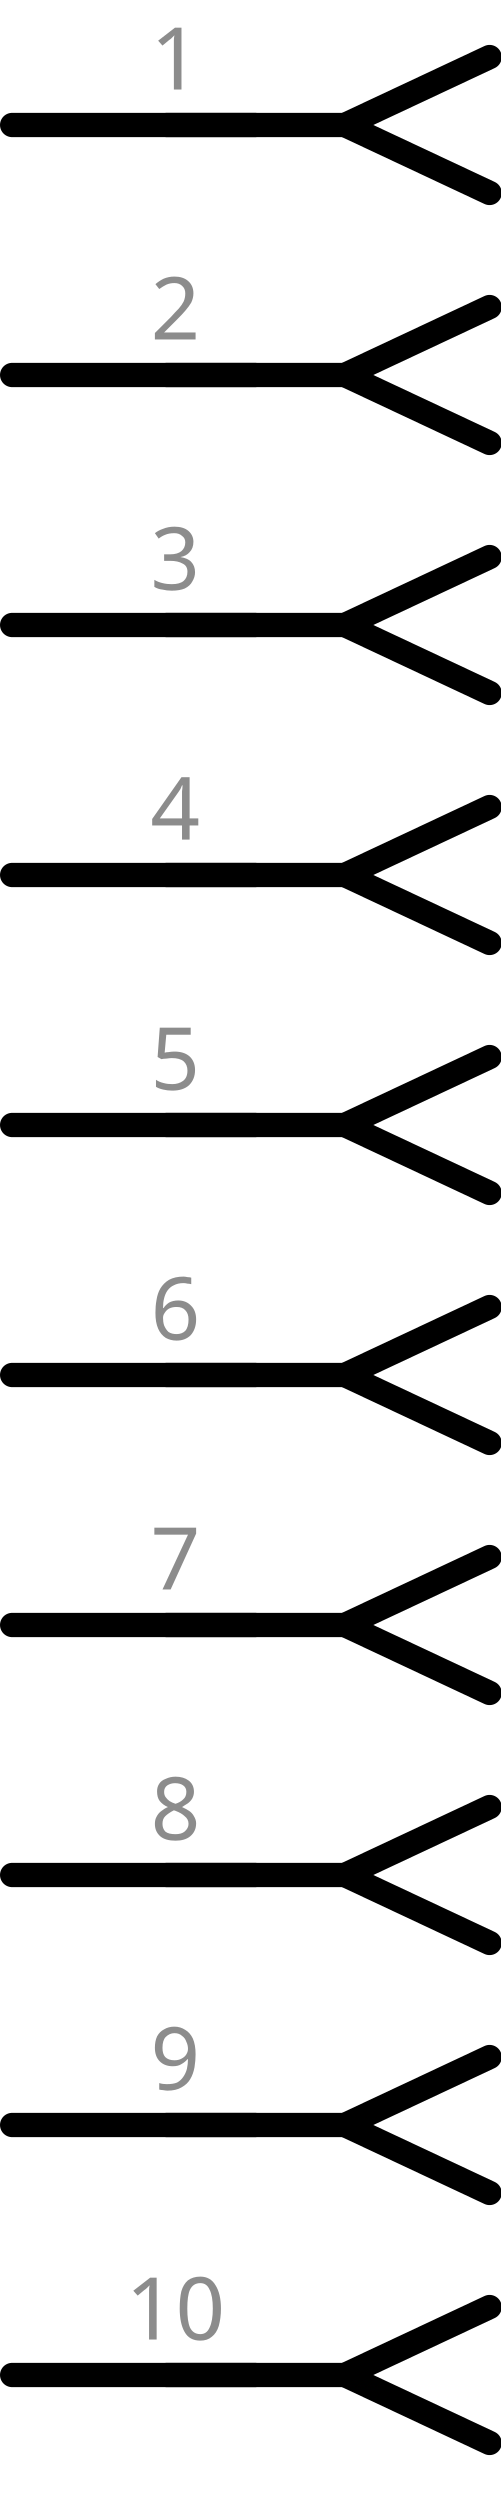
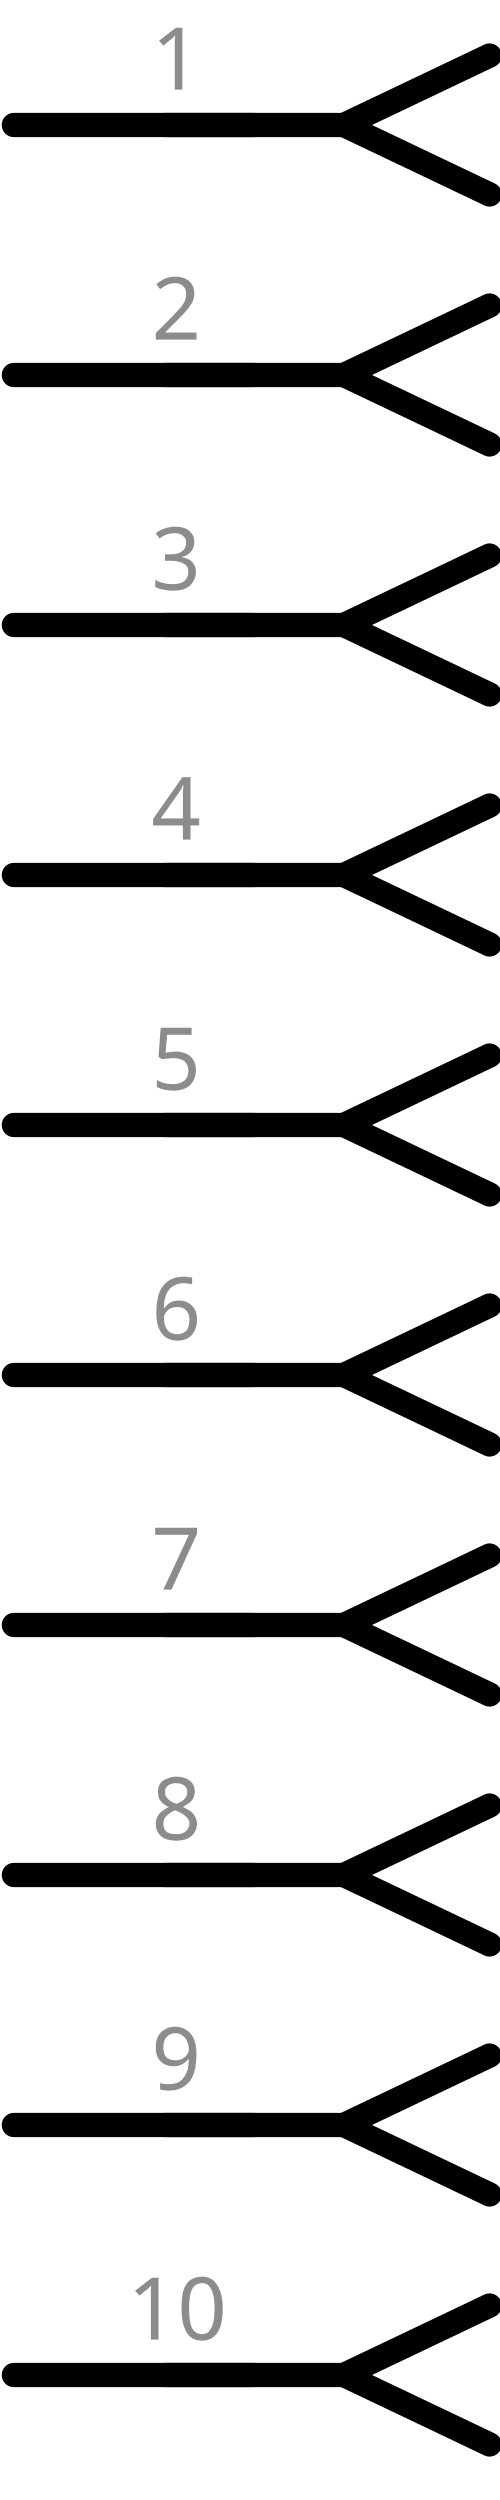
- <svg xmlns="http://www.w3.org/2000/svg" version="1.2" baseProfile="tiny" x="0in" y="0in" width="0.2in" height="1in" viewBox="0 0 14.4 72">
-   <g partID="854104860">
-     <g id="schematic">
-       <line stroke="#000000" x2="7.346" id="connector0pin" y2="3.6" stroke-width="0.7" fill="none" y1="3.6" x1="0.35" stroke-linejoin="round" stroke-linecap="round" />
-       <g height="0.208" width="0.546" id="connector0terminal" fill="none" x="-0.252" y="3.504" />
-       <polyline stroke="#000000" stroke-width="0.7" fill="none" stroke-linejoin="round" stroke-linecap="round" points="14.1,5.557,9.928,3.6,14.1,1.643" />
-       <line stroke="#000000" x2="4.804" id="line" y2="3.6" stroke-width="0.7" fill="none" y1="3.6" x1="10.11" stroke-linejoin="round" stroke-linecap="round" />
-       <text stroke="none" font-size="2.5" stroke-width="0" fill="#8c8c8c" text-anchor="middle" class="text" x="5.05" font-family="'Droid Sans'" y="2.58">1</text>
-       <line stroke="#000000" x2="7.346" id="connector1pin" y2="10.8" stroke-width="0.7" fill="none" y1="10.8" x1="0.35" stroke-linejoin="round" stroke-linecap="round" />
-       <g height="0.208" width="0.546" id="connector1terminal" fill="none" x="-0.252" y="10.704" />
-       <polyline stroke="#000000" stroke-width="0.7" fill="none" stroke-linejoin="round" stroke-linecap="round" points="14.1,12.757,9.928,10.8,14.1,8.843" />
-       <line stroke="#000000" x2="4.804" id="line" y2="10.8" stroke-width="0.7" fill="none" y1="10.8" x1="10.11" stroke-linejoin="round" stroke-linecap="round" />
-       <text stroke="none" font-size="2.5" stroke-width="0" fill="#8c8c8c" text-anchor="middle" class="text" x="5.05" font-family="'Droid Sans'" y="9.78">2</text>
-       <line stroke="#000000" x2="7.346" id="connector2pin" y2="18" stroke-width="0.7" fill="none" y1="18" x1="0.35" stroke-linejoin="round" stroke-linecap="round" />
-       <g height="0.208" width="0.546" id="connector2terminal" fill="none" x="-0.252" y="17.904" />
-       <polyline stroke="#000000" stroke-width="0.7" fill="none" stroke-linejoin="round" stroke-linecap="round" points="14.1,19.957,9.928,18,14.1,16.043" />
-       <line stroke="#000000" x2="4.804" id="line" y2="18" stroke-width="0.7" fill="none" y1="18" x1="10.11" stroke-linejoin="round" stroke-linecap="round" />
-       <text stroke="none" font-size="2.5" stroke-width="0" fill="#8c8c8c" text-anchor="middle" class="text" x="5.05" font-family="'Droid Sans'" y="16.98">3</text>
-       <line stroke="#000000" x2="7.346" id="connector3pin" y2="25.2" stroke-width="0.7" fill="none" y1="25.2" x1="0.35" stroke-linejoin="round" stroke-linecap="round" />
-       <g height="0.208" width="0.546" id="connector3terminal" fill="none" x="-0.252" y="25.104" />
-       <polyline stroke="#000000" stroke-width="0.7" fill="none" stroke-linejoin="round" stroke-linecap="round" points="14.1,27.157,9.928,25.2,14.1,23.243" />
-       <line stroke="#000000" x2="4.804" id="line" y2="25.2" stroke-width="0.7" fill="none" y1="25.2" x1="10.11" stroke-linejoin="round" stroke-linecap="round" />
-       <text stroke="none" font-size="2.5" stroke-width="0" fill="#8c8c8c" text-anchor="middle" class="text" x="5.05" font-family="'Droid Sans'" y="24.18">4</text>
-       <line stroke="#000000" x2="7.346" id="connector4pin" y2="32.4" stroke-width="0.7" fill="none" y1="32.4" x1="0.35" stroke-linejoin="round" stroke-linecap="round" />
-       <g height="0.208" width="0.546" id="connector4terminal" fill="none" x="-0.252" y="32.304" />
-       <polyline stroke="#000000" stroke-width="0.7" fill="none" stroke-linejoin="round" stroke-linecap="round" points="14.1,34.357,9.928,32.4,14.1,30.443" />
-       <line stroke="#000000" x2="4.804" id="line" y2="32.4" stroke-width="0.7" fill="none" y1="32.4" x1="10.11" stroke-linejoin="round" stroke-linecap="round" />
-       <text stroke="none" font-size="2.5" stroke-width="0" fill="#8c8c8c" text-anchor="middle" class="text" x="5.05" font-family="'Droid Sans'" y="31.38">5</text>
-       <line stroke="#000000" x2="7.346" id="connector5pin" y2="39.6" stroke-width="0.7" fill="none" y1="39.6" x1="0.35" stroke-linejoin="round" stroke-linecap="round" />
-       <g height="0.208" width="0.546" id="connector5terminal" fill="none" x="-0.252" y="39.504" />
-       <polyline stroke="#000000" stroke-width="0.7" fill="none" stroke-linejoin="round" stroke-linecap="round" points="14.1,41.557,9.928,39.6,14.1,37.643" />
-       <line stroke="#000000" x2="4.804" id="line" y2="39.6" stroke-width="0.7" fill="none" y1="39.6" x1="10.11" stroke-linejoin="round" stroke-linecap="round" />
-       <text stroke="none" font-size="2.5" stroke-width="0" fill="#8c8c8c" text-anchor="middle" class="text" x="5.05" font-family="'Droid Sans'" y="38.58">6</text>
-       <line stroke="#000000" x2="7.346" id="connector6pin" y2="46.8" stroke-width="0.7" fill="none" y1="46.8" x1="0.35" stroke-linejoin="round" stroke-linecap="round" />
-       <g height="0.208" width="0.546" id="connector6terminal" fill="none" x="-0.252" y="46.704" />
-       <polyline stroke="#000000" stroke-width="0.7" fill="none" stroke-linejoin="round" stroke-linecap="round" points="14.1,48.757,9.928,46.8,14.1,44.843" />
-       <line stroke="#000000" x2="4.804" id="line" y2="46.8" stroke-width="0.7" fill="none" y1="46.8" x1="10.11" stroke-linejoin="round" stroke-linecap="round" />
-       <text stroke="none" font-size="2.5" stroke-width="0" fill="#8c8c8c" text-anchor="middle" class="text" x="5.05" font-family="'Droid Sans'" y="45.78">7</text>
-       <line stroke="#000000" x2="7.346" id="connector7pin" y2="54" stroke-width="0.7" fill="none" y1="54" x1="0.35" stroke-linejoin="round" stroke-linecap="round" />
-       <g height="0.208" width="0.546" id="connector7terminal" fill="none" x="-0.252" y="53.904" />
-       <polyline stroke="#000000" stroke-width="0.7" fill="none" stroke-linejoin="round" stroke-linecap="round" points="14.1,55.957,9.928,54,14.1,52.043" />
-       <line stroke="#000000" x2="4.804" id="line" y2="54" stroke-width="0.7" fill="none" y1="54" x1="10.11" stroke-linejoin="round" stroke-linecap="round" />
-       <text stroke="none" font-size="2.5" stroke-width="0" fill="#8c8c8c" text-anchor="middle" class="text" x="5.05" font-family="'Droid Sans'" y="52.98">8</text>
-       <line stroke="#000000" x2="7.346" id="connector8pin" y2="61.2" stroke-width="0.7" fill="none" y1="61.2" x1="0.35" stroke-linejoin="round" stroke-linecap="round" />
-       <g height="0.208" width="0.546" id="connector8terminal" fill="none" x="-0.252" y="61.104" />
-       <polyline stroke="#000000" stroke-width="0.7" fill="none" stroke-linejoin="round" stroke-linecap="round" points="14.1,63.157,9.928,61.2,14.1,59.243" />
-       <line stroke="#000000" x2="4.804" id="line" y2="61.2" stroke-width="0.7" fill="none" y1="61.2" x1="10.11" stroke-linejoin="round" stroke-linecap="round" />
-       <text stroke="none" font-size="2.5" stroke-width="0" fill="#8c8c8c" text-anchor="middle" class="text" x="5.05" font-family="'Droid Sans'" y="60.18">9</text>
-       <line stroke="#000000" x2="7.346" id="connector9pin" y2="68.4" stroke-width="0.7" fill="none" y1="68.4" x1="0.35" stroke-linejoin="round" stroke-linecap="round" />
-       <g height="0.208" width="0.546" id="connector9terminal" fill="none" x="-0.252" y="68.304" />
-       <polyline stroke="#000000" stroke-width="0.7" fill="none" stroke-linejoin="round" stroke-linecap="round" points="14.1,70.357,9.928,68.4,14.1,66.443" />
-       <line stroke="#000000" x2="4.804" id="line" y2="68.4" stroke-width="0.7" fill="none" y1="68.4" x1="10.11" stroke-linejoin="round" stroke-linecap="round" />
-       <text stroke="none" font-size="2.5" stroke-width="0" fill="#8c8c8c" text-anchor="middle" class="text" x="5.05" font-family="'Droid Sans'" y="67.38">10</text>
-     </g>
+ <svg xmlns="http://www.w3.org/2000/svg" version="1.2" baseProfile="tiny" id="Calque_1" x="0px" y="0px" width="14.4px" height="72px" viewBox="0 0 14.4 72" xml:space="preserve">
+   <g id="schematic">
+     <line id="connector1pin" fill="none" stroke="#000000" stroke-width="0.7" stroke-linecap="round" stroke-linejoin="round" x1="0.4" y1="3.6" x2="7.3" y2="3.6" />
+     <g id="connector0terminal">
+ 	</g>
+     <polyline fill="none" stroke="#000000" stroke-width="0.7" stroke-linecap="round" stroke-linejoin="round" points="14.1,5.6    9.9,3.6 14.1,1.6  " />
+     <line id="line" fill="none" stroke="#000000" stroke-width="0.7" stroke-linecap="round" stroke-linejoin="round" x1="10.1" y1="3.6" x2="4.8" y2="3.6" />
+     <text transform="matrix(1 0 0 1 4.3615 2.58)" fill="#8C8C8C" font-family="'DroidSans'" font-size="2.5px">1</text>
+     <line id="connector2pin" fill="none" stroke="#000000" stroke-width="0.7" stroke-linecap="round" stroke-linejoin="round" x1="0.4" y1="10.8" x2="7.3" y2="10.8" />
+     <g id="connector1terminal">
+ 	</g>
+     <polyline fill="none" stroke="#000000" stroke-width="0.7" stroke-linecap="round" stroke-linejoin="round" points="14.1,12.8    9.9,10.8 14.1,8.8  " />
+     <line id="line_1_" fill="none" stroke="#000000" stroke-width="0.7" stroke-linecap="round" stroke-linejoin="round" x1="10.1" y1="10.8" x2="4.8" y2="10.8" />
+     <text transform="matrix(1 0 0 1 4.3615 9.78)" fill="#8C8C8C" font-family="'DroidSans'" font-size="2.5px">2</text>
+     <line id="connector3pin" fill="none" stroke="#000000" stroke-width="0.7" stroke-linecap="round" stroke-linejoin="round" x1="0.4" y1="18" x2="7.3" y2="18" />
+     <g id="connector2terminal">
+ 	</g>
+     <polyline fill="none" stroke="#000000" stroke-width="0.7" stroke-linecap="round" stroke-linejoin="round" points="14.1,20    9.9,18 14.1,16  " />
+     <line id="line_2_" fill="none" stroke="#000000" stroke-width="0.7" stroke-linecap="round" stroke-linejoin="round" x1="10.1" y1="18" x2="4.8" y2="18" />
+     <text transform="matrix(1 0 0 1 4.3615 16.98)" fill="#8C8C8C" font-family="'DroidSans'" font-size="2.5px">3</text>
+     <line id="connector4pin" fill="none" stroke="#000000" stroke-width="0.7" stroke-linecap="round" stroke-linejoin="round" x1="0.4" y1="25.2" x2="7.3" y2="25.2" />
+     <g id="connector3terminal">
+ 	</g>
+     <polyline fill="none" stroke="#000000" stroke-width="0.7" stroke-linecap="round" stroke-linejoin="round" points="14.1,27.2    9.9,25.2 14.1,23.2  " />
+     <line id="line_3_" fill="none" stroke="#000000" stroke-width="0.7" stroke-linecap="round" stroke-linejoin="round" x1="10.1" y1="25.2" x2="4.8" y2="25.2" />
+     <text transform="matrix(1 0 0 1 4.3615 24.18)" fill="#8C8C8C" font-family="'DroidSans'" font-size="2.5px">4</text>
+     <line id="connector5pin" fill="none" stroke="#000000" stroke-width="0.7" stroke-linecap="round" stroke-linejoin="round" x1="0.4" y1="32.4" x2="7.3" y2="32.4" />
+     <g id="connector4terminal">
+ 	</g>
+     <polyline fill="none" stroke="#000000" stroke-width="0.7" stroke-linecap="round" stroke-linejoin="round" points="14.1,34.4    9.9,32.4 14.1,30.4  " />
+     <line id="line_4_" fill="none" stroke="#000000" stroke-width="0.7" stroke-linecap="round" stroke-linejoin="round" x1="10.1" y1="32.4" x2="4.8" y2="32.4" />
+     <text transform="matrix(1 0 0 1 4.3615 31.38)" fill="#8C8C8C" font-family="'DroidSans'" font-size="2.5px">5</text>
+     <line id="connector6pin" fill="none" stroke="#000000" stroke-width="0.7" stroke-linecap="round" stroke-linejoin="round" x1="0.4" y1="39.6" x2="7.3" y2="39.6" />
+     <g id="connector5terminal">
+ 	</g>
+     <polyline fill="none" stroke="#000000" stroke-width="0.7" stroke-linecap="round" stroke-linejoin="round" points="14.1,41.6    9.9,39.6 14.1,37.6  " />
+     <line id="line_5_" fill="none" stroke="#000000" stroke-width="0.7" stroke-linecap="round" stroke-linejoin="round" x1="10.1" y1="39.6" x2="4.8" y2="39.6" />
+     <text transform="matrix(1 0 0 1 4.3615 38.58)" fill="#8C8C8C" font-family="'DroidSans'" font-size="2.5px">6</text>
+     <line id="connector7pin" fill="none" stroke="#000000" stroke-width="0.7" stroke-linecap="round" stroke-linejoin="round" x1="0.4" y1="46.8" x2="7.3" y2="46.8" />
+     <g id="connector6terminal">
+ 	</g>
+     <polyline fill="none" stroke="#000000" stroke-width="0.7" stroke-linecap="round" stroke-linejoin="round" points="14.1,48.8    9.9,46.8 14.1,44.8  " />
+     <line id="line_6_" fill="none" stroke="#000000" stroke-width="0.7" stroke-linecap="round" stroke-linejoin="round" x1="10.1" y1="46.8" x2="4.8" y2="46.8" />
+     <text transform="matrix(1 0 0 1 4.3615 45.78)" fill="#8C8C8C" font-family="'DroidSans'" font-size="2.5px">7</text>
+     <line id="connector8pin" fill="none" stroke="#000000" stroke-width="0.7" stroke-linecap="round" stroke-linejoin="round" x1="0.4" y1="54" x2="7.3" y2="54" />
+     <g id="connector7terminal">
+ 	</g>
+     <polyline fill="none" stroke="#000000" stroke-width="0.7" stroke-linecap="round" stroke-linejoin="round" points="14.1,56    9.9,54 14.1,52  " />
+     <line id="line_7_" fill="none" stroke="#000000" stroke-width="0.7" stroke-linecap="round" stroke-linejoin="round" x1="10.1" y1="54" x2="4.8" y2="54" />
+     <text transform="matrix(1 0 0 1 4.3615 52.98)" fill="#8C8C8C" font-family="'DroidSans'" font-size="2.5px">8</text>
+     <line id="connector9pin" fill="none" stroke="#000000" stroke-width="0.7" stroke-linecap="round" stroke-linejoin="round" x1="0.4" y1="61.2" x2="7.3" y2="61.2" />
+     <g id="connector8terminal">
+ 	</g>
+     <polyline fill="none" stroke="#000000" stroke-width="0.7" stroke-linecap="round" stroke-linejoin="round" points="14.1,63.2    9.9,61.2 14.1,59.2  " />
+     <line id="line_8_" fill="none" stroke="#000000" stroke-width="0.7" stroke-linecap="round" stroke-linejoin="round" x1="10.1" y1="61.2" x2="4.8" y2="61.2" />
+     <text transform="matrix(1 0 0 1 4.3615 60.18)" fill="#8C8C8C" font-family="'DroidSans'" font-size="2.5px">9</text>
+     <line id="connector10pin" fill="none" stroke="#000000" stroke-width="0.7" stroke-linecap="round" stroke-linejoin="round" x1="0.4" y1="68.4" x2="7.3" y2="68.4" />
+     <g id="connector9terminal">
+ 	</g>
+     <polyline fill="none" stroke="#000000" stroke-width="0.7" stroke-linecap="round" stroke-linejoin="round" points="14.1,70.4    9.9,68.4 14.1,66.4  " />
+     <line id="line_9_" fill="none" stroke="#000000" stroke-width="0.7" stroke-linecap="round" stroke-linejoin="round" x1="10.1" y1="68.4" x2="4.8" y2="68.4" />
+     <text transform="matrix(1 0 0 1 3.673 67.38)" fill="#8C8C8C" font-family="'DroidSans'" font-size="2.5px">10</text>
  </g>
</svg>
